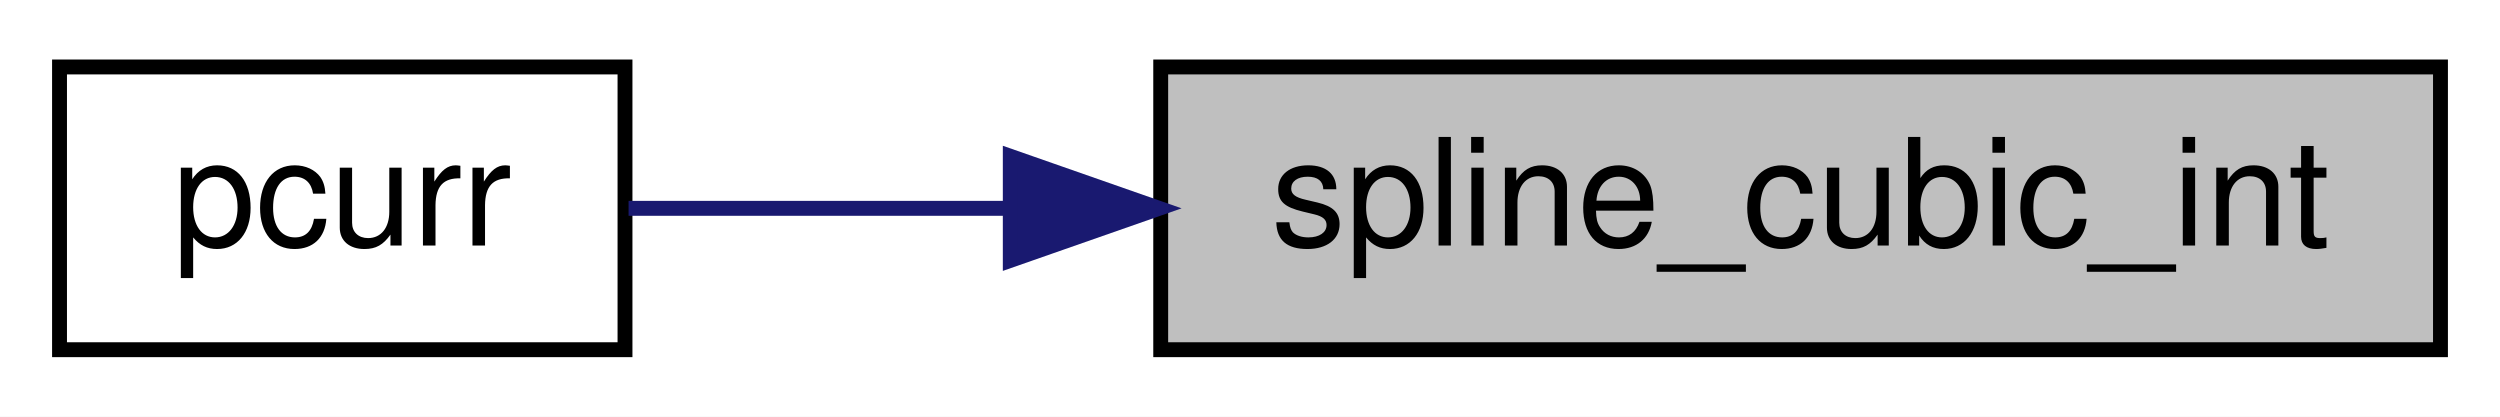
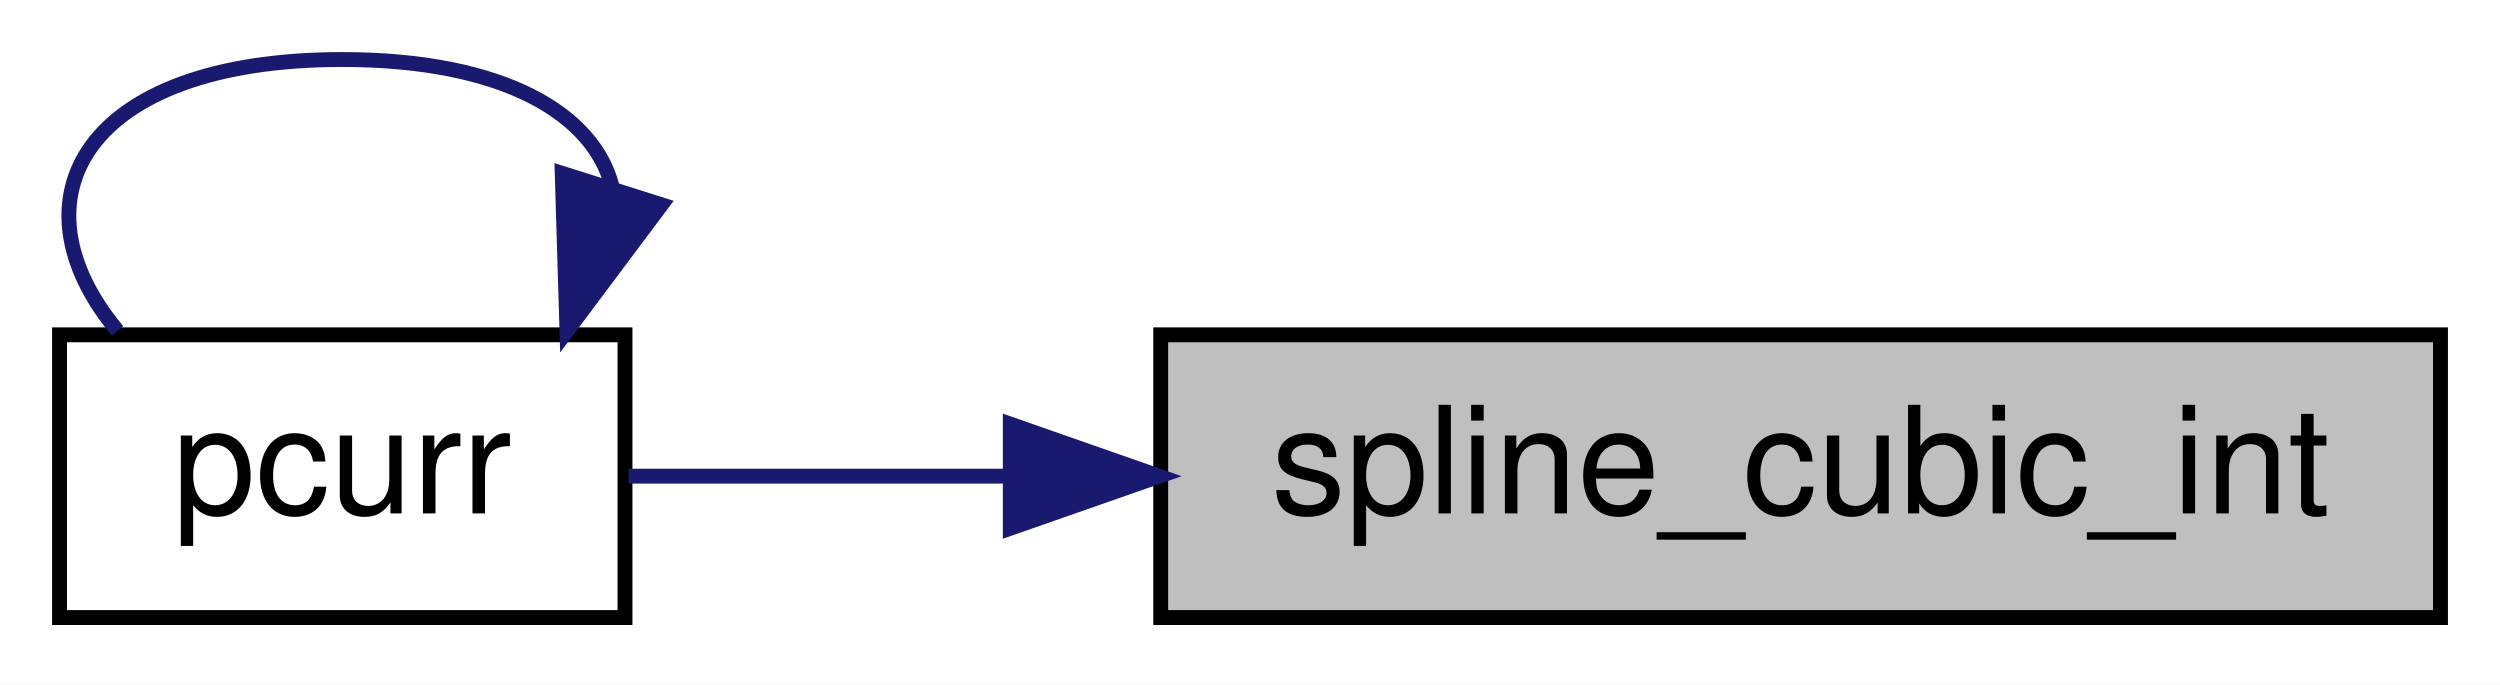
- <svg xmlns="http://www.w3.org/2000/svg" xmlns:xlink="http://www.w3.org/1999/xlink" width="168pt" height="28pt" viewBox="0.00 0.00 168.00 28.00">
-   <g id="graph0" class="graph" transform="scale(1 1) rotate(0) translate(4 24)">
-     <polygon fill="white" stroke="transparent" points="-4,4 -4,-24 164,-24 164,4 -4,4" />
+ <svg xmlns="http://www.w3.org/2000/svg" xmlns:xlink="http://www.w3.org/1999/xlink" width="168pt" height="46pt" viewBox="0.00 0.00 168.00 46.00">
+   <g id="graph0" class="graph" transform="scale(1 1) rotate(0) translate(4 42)">
+     <polygon fill="white" stroke="transparent" points="-4,4 -4,-42 164,-42 164,4 -4,4" />
    <g id="node1" class="node">
      <g id="a_node1">
        <a xlink:title=" ">
          <polygon fill="#bfbfbf" stroke="black" points="74,-0.5 74,-19.5 160,-19.5 160,-0.5 74,-0.5" />
          <text text-anchor="middle" x="117" y="-7.5" font-family="Helvetica,sans-Serif" font-size="10.00">spline_cubic_int</text>
        </a>
      </g>
    </g>
    <g id="node2" class="node">
      <g id="a_node2">
        <a xlink:href="../../da/dc8/profile__functions_8f.html#a5bfa30ed89583073252fb965b7cf69e0" target="_top" xlink:title=" ">
          <polygon fill="white" stroke="black" points="0,-0.5 0,-19.5 38,-19.5 38,-0.5 0,-0.5" />
          <text text-anchor="middle" x="19" y="-7.5" font-family="Helvetica,sans-Serif" font-size="10.00">pcurr</text>
        </a>
      </g>
    </g>
    <g id="edge1" class="edge">
      <path fill="none" stroke="midnightblue" d="M63.89,-10C54.68,-10 45.68,-10 38.24,-10" />
      <polygon fill="midnightblue" stroke="midnightblue" points="63.89,-13.5 73.89,-10 63.89,-6.5 63.89,-13.5" />
    </g>
+     <g id="edge2" class="edge">
+       <path fill="none" stroke="midnightblue" d="M37.15,-29.4C35.94,-34.31 29.89,-38 19,-38 1.58,-38 -3.45,-28.57 3.9,-19.76" />
+       <polygon fill="midnightblue" stroke="midnightblue" points="40.45,-28.24 34.1,-19.76 33.78,-30.35 40.45,-28.24" />
+     </g>
  </g>
</svg>
